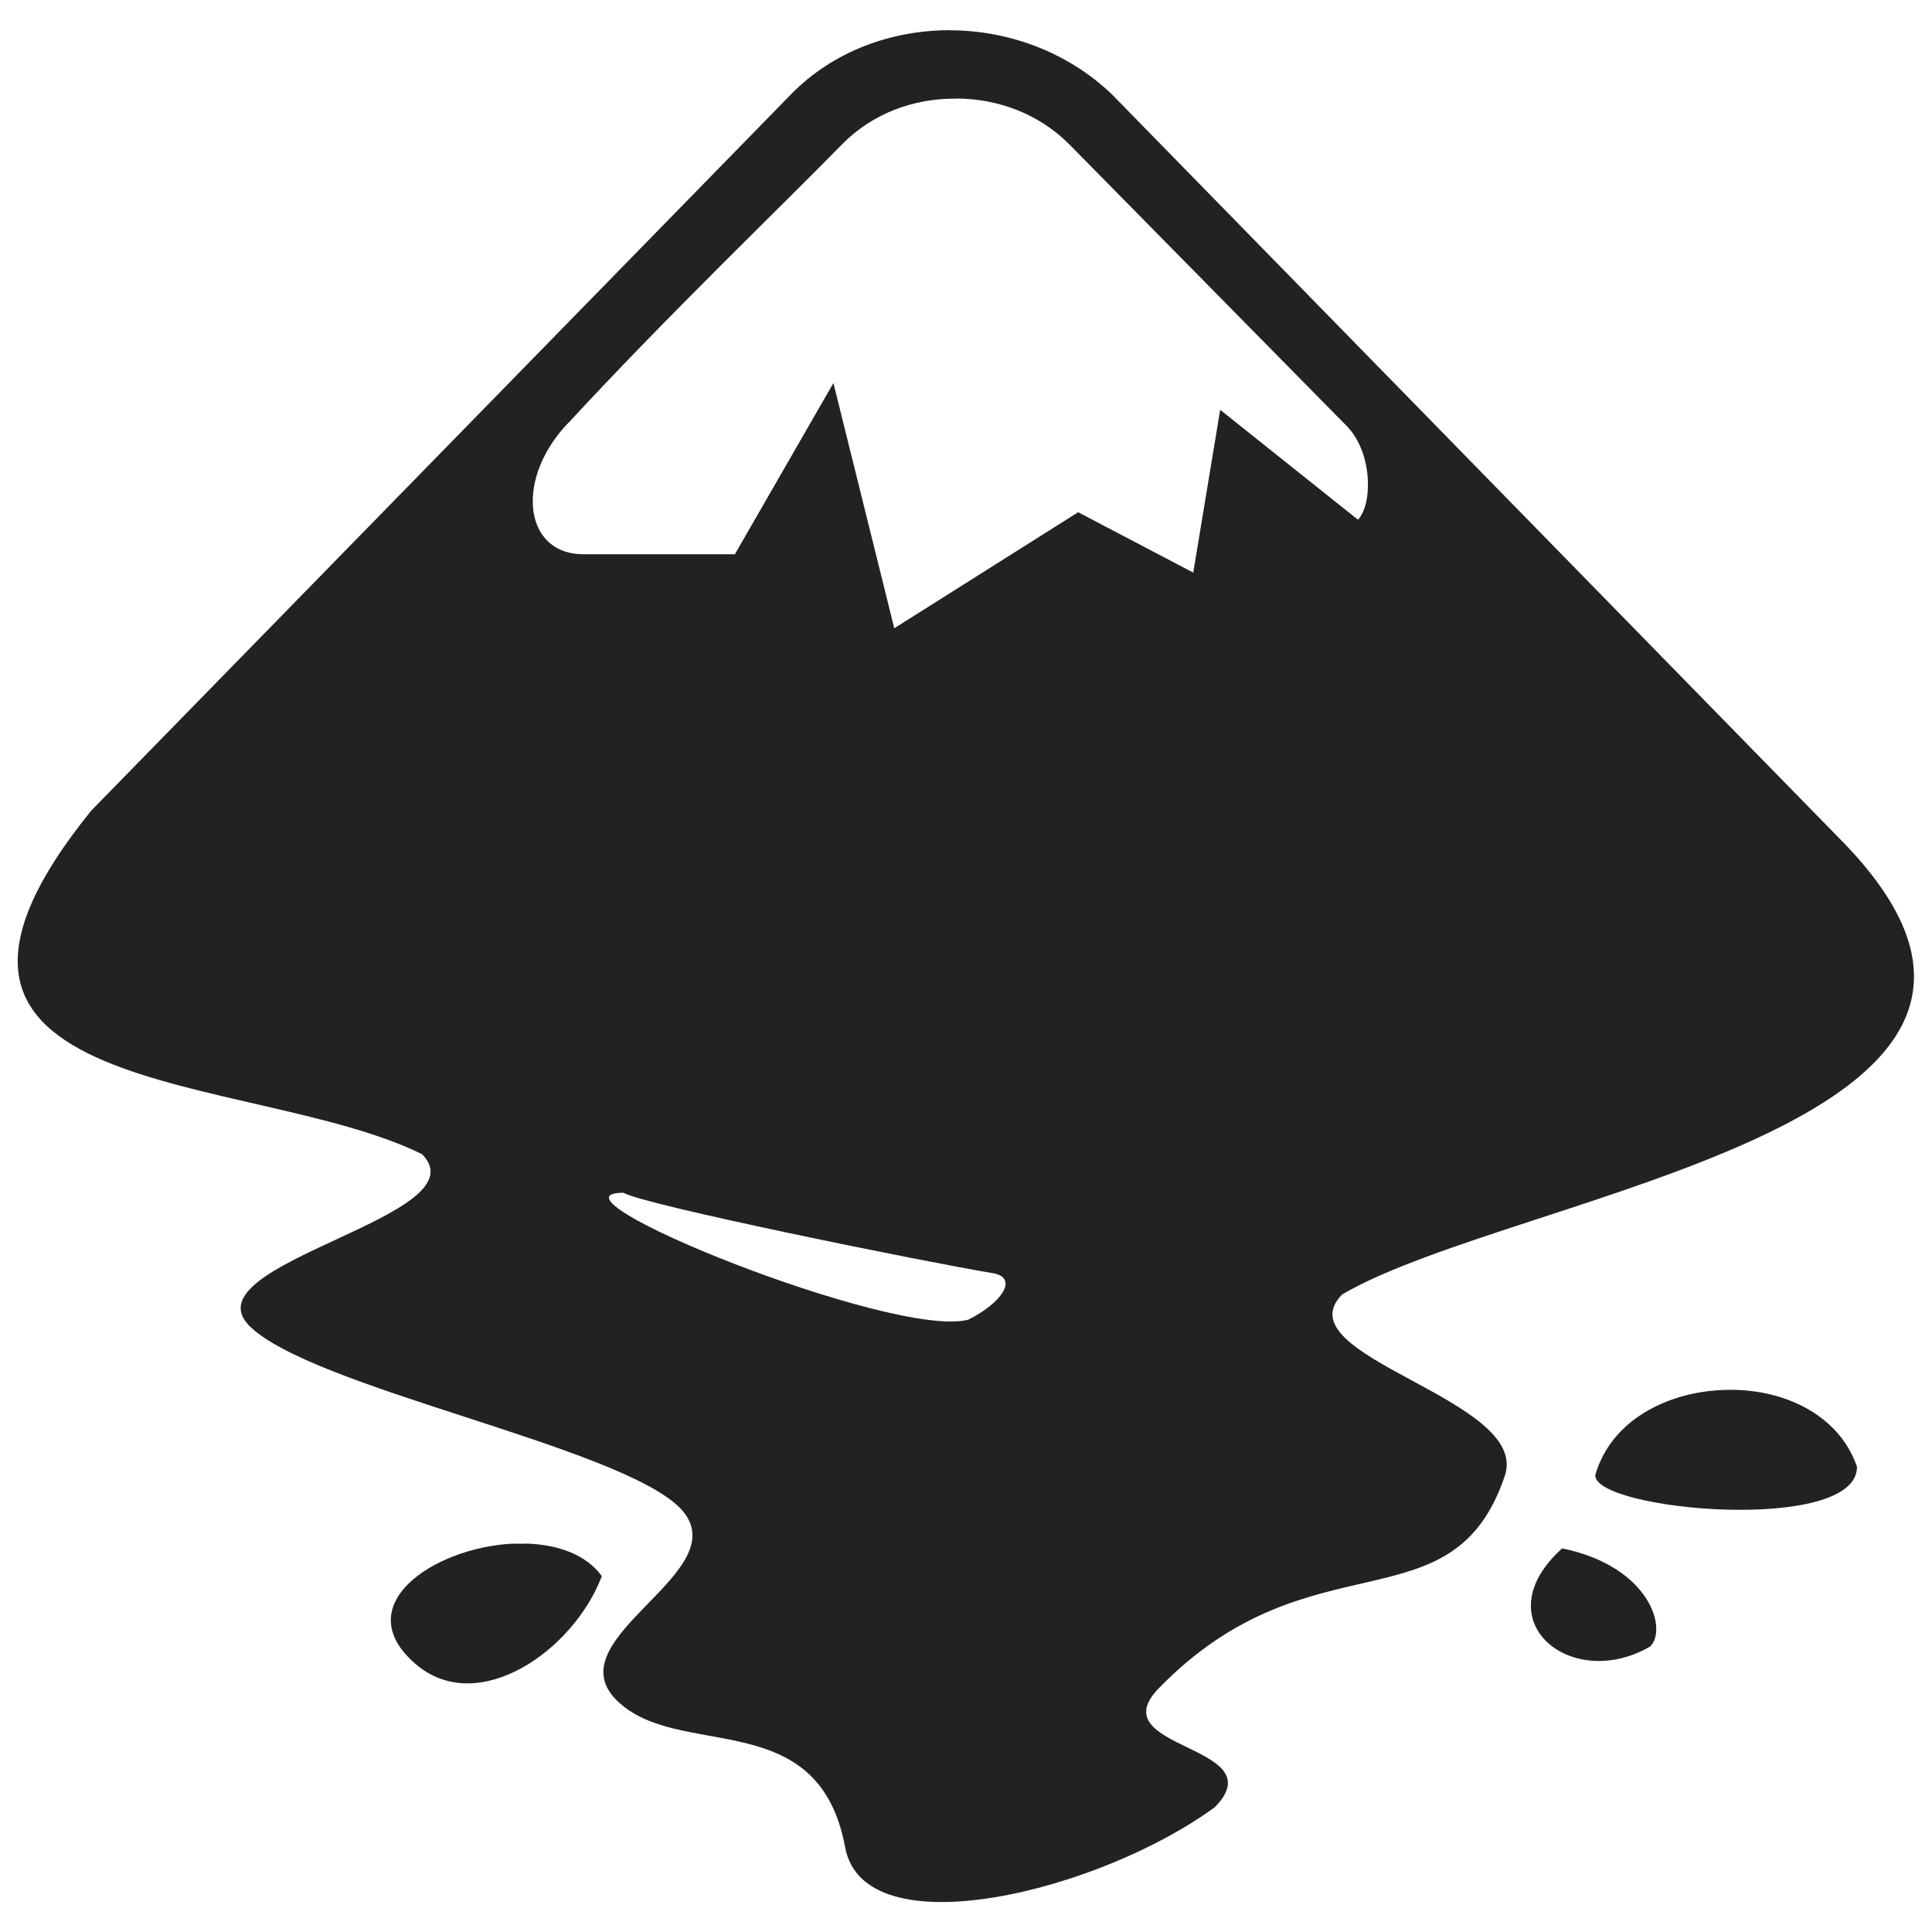
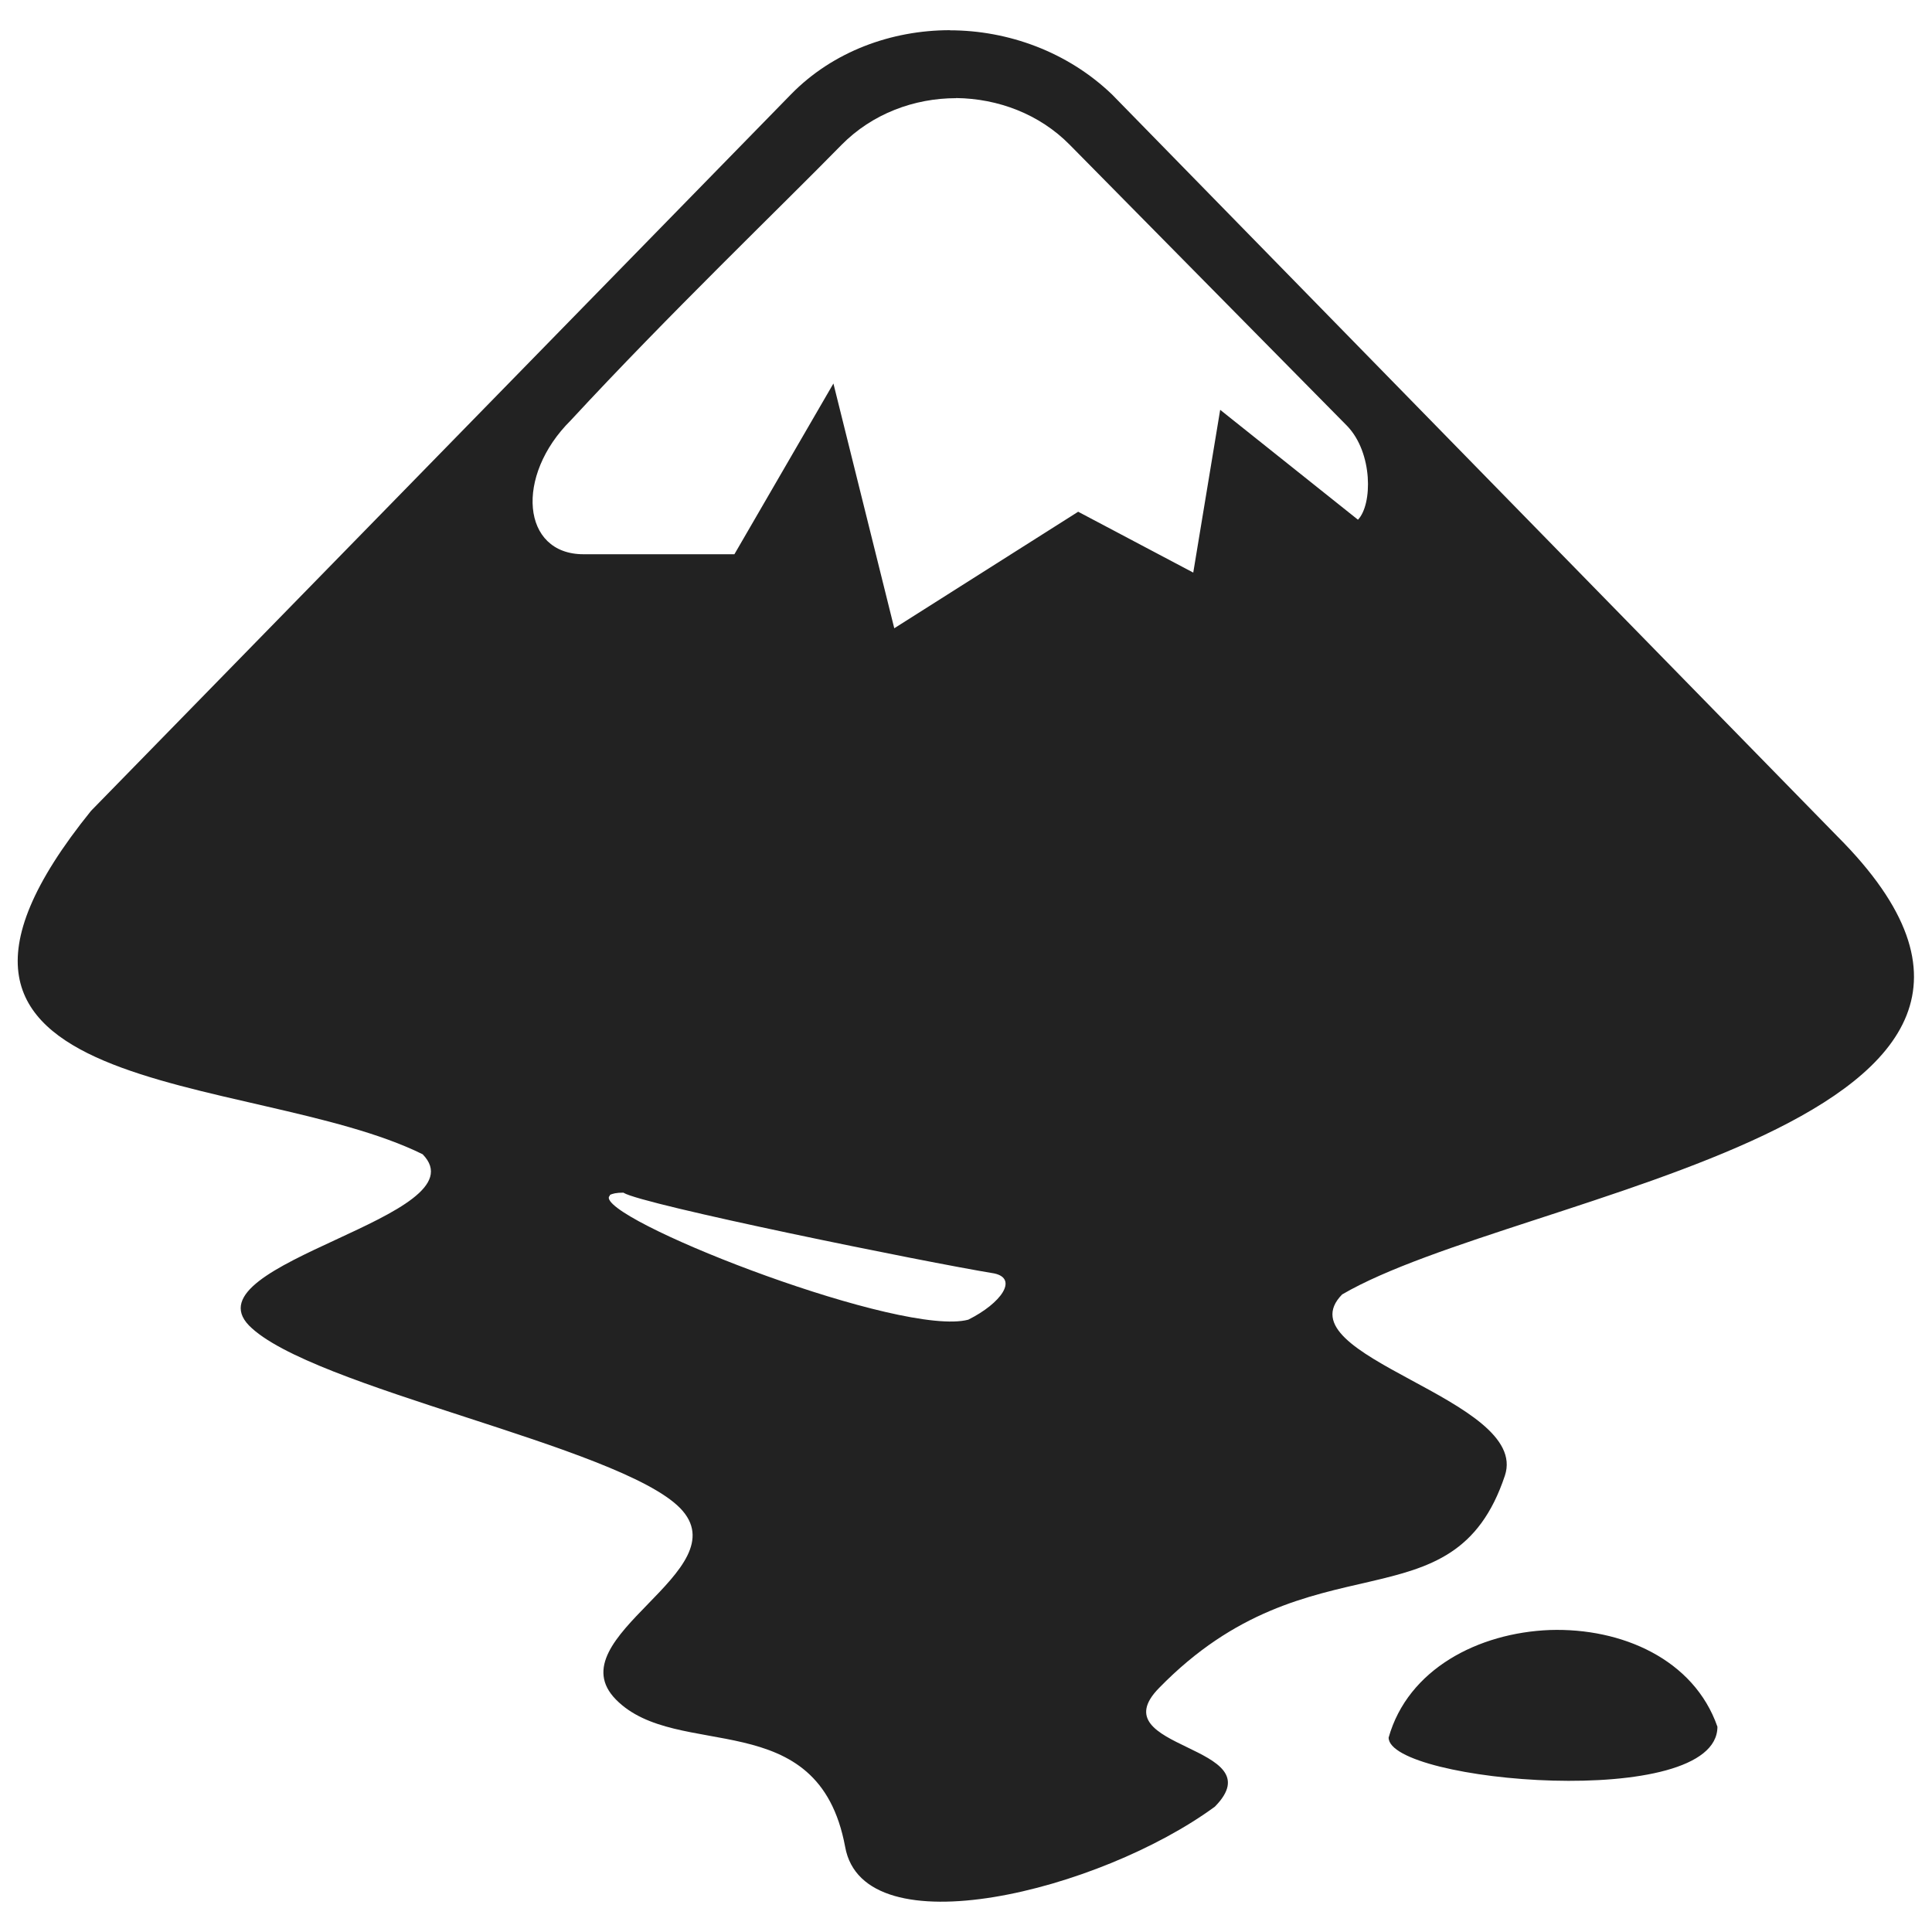
<svg xmlns="http://www.w3.org/2000/svg" height="16px" viewBox="0 0 16 16" width="16px">
-   <path d="m 7.867 0.25 c -0.488 0 -0.969 0.176 -1.316 0.531 l -5.797 5.934 c -1.961 2.426 1.332 2.145 2.742 2.844 c 0.508 0.516 -1.938 0.898 -1.434 1.418 c 0.508 0.516 3.062 0.996 3.57 1.512 c 0.504 0.52 -1.039 1.066 -0.531 1.586 c 0.508 0.516 1.676 0.027 1.898 1.223 c 0.156 0.852 2.109 0.367 3.062 -0.332 c 0.508 -0.52 -0.969 -0.473 -0.461 -0.988 c 1.258 -1.289 2.43 -0.469 2.863 -1.758 c 0.211 -0.637 -1.855 -0.984 -1.348 -1.5 c 1.457 -0.852 6.492 -1.406 4.102 -3.793 l -6.008 -6.145 c -0.367 -0.352 -0.859 -0.531 -1.344 -0.531 z m 0.051 0.566 c 0.348 0 0.691 0.129 0.941 0.383 l 2.293 2.328 c 0.219 0.223 0.215 0.652 0.094 0.777 l -1.141 -0.91 l -0.223 1.348 l -0.953 -0.5 l -1.523 0.961 l -0.504 -2.031 l -0.816 1.418 h -1.254 c -0.508 0 -0.57 -0.648 -0.105 -1.109 c 0.809 -0.875 1.738 -1.766 2.242 -2.281 c 0.254 -0.262 0.602 -0.387 0.949 -0.383 z m -2.754 9.062 c 0.156 0.098 2.5 0.574 3.07 0.668 c 0.199 0.043 0.059 0.246 -0.215 0.383 c -0.617 0.164 -3.609 -1.051 -2.855 -1.051 z m 9.113 1.633 c -0.473 0.016 -0.938 0.254 -1.066 0.707 c 0 0.293 2.168 0.488 2.168 -0.07 c -0.152 -0.445 -0.633 -0.656 -1.102 -0.637 z m -9.922 1.273 c -0.039 0 -0.074 0 -0.113 0 c -0.656 0.035 -1.363 0.512 -0.801 0.996 c 0.516 0.445 1.309 -0.109 1.543 -0.727 c -0.133 -0.184 -0.371 -0.262 -0.629 -0.27 z m 8.582 0.039 c -0.66 0.594 0.074 1.195 0.73 0.812 c 0.145 -0.148 -0.008 -0.664 -0.73 -0.812 z m 0 0" fill="#222222" />
+   <path d="m 7.867 0.25 c -0.484 0 -0.969 0.176 -1.316 0.531 l -5.797 5.934 c -1.961 2.426 1.332 2.145 2.746 2.844 c 0.504 0.516 -1.941 0.898 -1.438 1.418 c 0.508 0.516 3.062 0.996 3.57 1.512 c 0.508 0.52 -1.039 1.07 -0.531 1.586 c 0.508 0.516 1.676 0.027 1.898 1.219 c 0.152 0.855 2.109 0.367 3.062 -0.332 c 0.508 -0.516 -0.969 -0.469 -0.461 -0.984 c 1.258 -1.289 2.434 -0.469 2.863 -1.758 c 0.211 -0.637 -1.855 -0.984 -1.348 -1.5 c 1.457 -0.852 6.492 -1.402 4.102 -3.793 l -6.008 -6.145 c -0.367 -0.352 -0.859 -0.531 -1.344 -0.531 z m 0.051 0.562 c 0.348 0.004 0.691 0.133 0.941 0.387 l 2.297 2.328 c 0.215 0.223 0.211 0.652 0.09 0.777 l -1.141 -0.91 l -0.223 1.348 l -0.953 -0.504 l -1.523 0.965 l -0.504 -2.027 l -0.82 1.414 h -1.25 c -0.512 0 -0.57 -0.648 -0.105 -1.109 c 0.809 -0.875 1.738 -1.766 2.242 -2.281 c 0.254 -0.258 0.602 -0.387 0.949 -0.387 z m -2.754 9.066 c 0.156 0.098 2.496 0.574 3.07 0.668 c 0.199 0.043 0.059 0.246 -0.215 0.383 c -0.543 0.145 -2.922 -0.777 -2.977 -1.004 c 0 0 0 -0.004 0 -0.008 v -0.004 c 0.004 -0.004 0.004 -0.008 0.004 -0.008 h 0.004 v -0.008 c 0.02 -0.012 0.055 -0.02 0.113 -0.02 z m 7.672 3.621 c -0.594 0.023 -1.176 0.324 -1.336 0.891 c 0 0.371 2.723 0.609 2.723 -0.09 c -0.195 -0.559 -0.793 -0.82 -1.387 -0.801 z m 0 0" fill="#222222" />
</svg>
